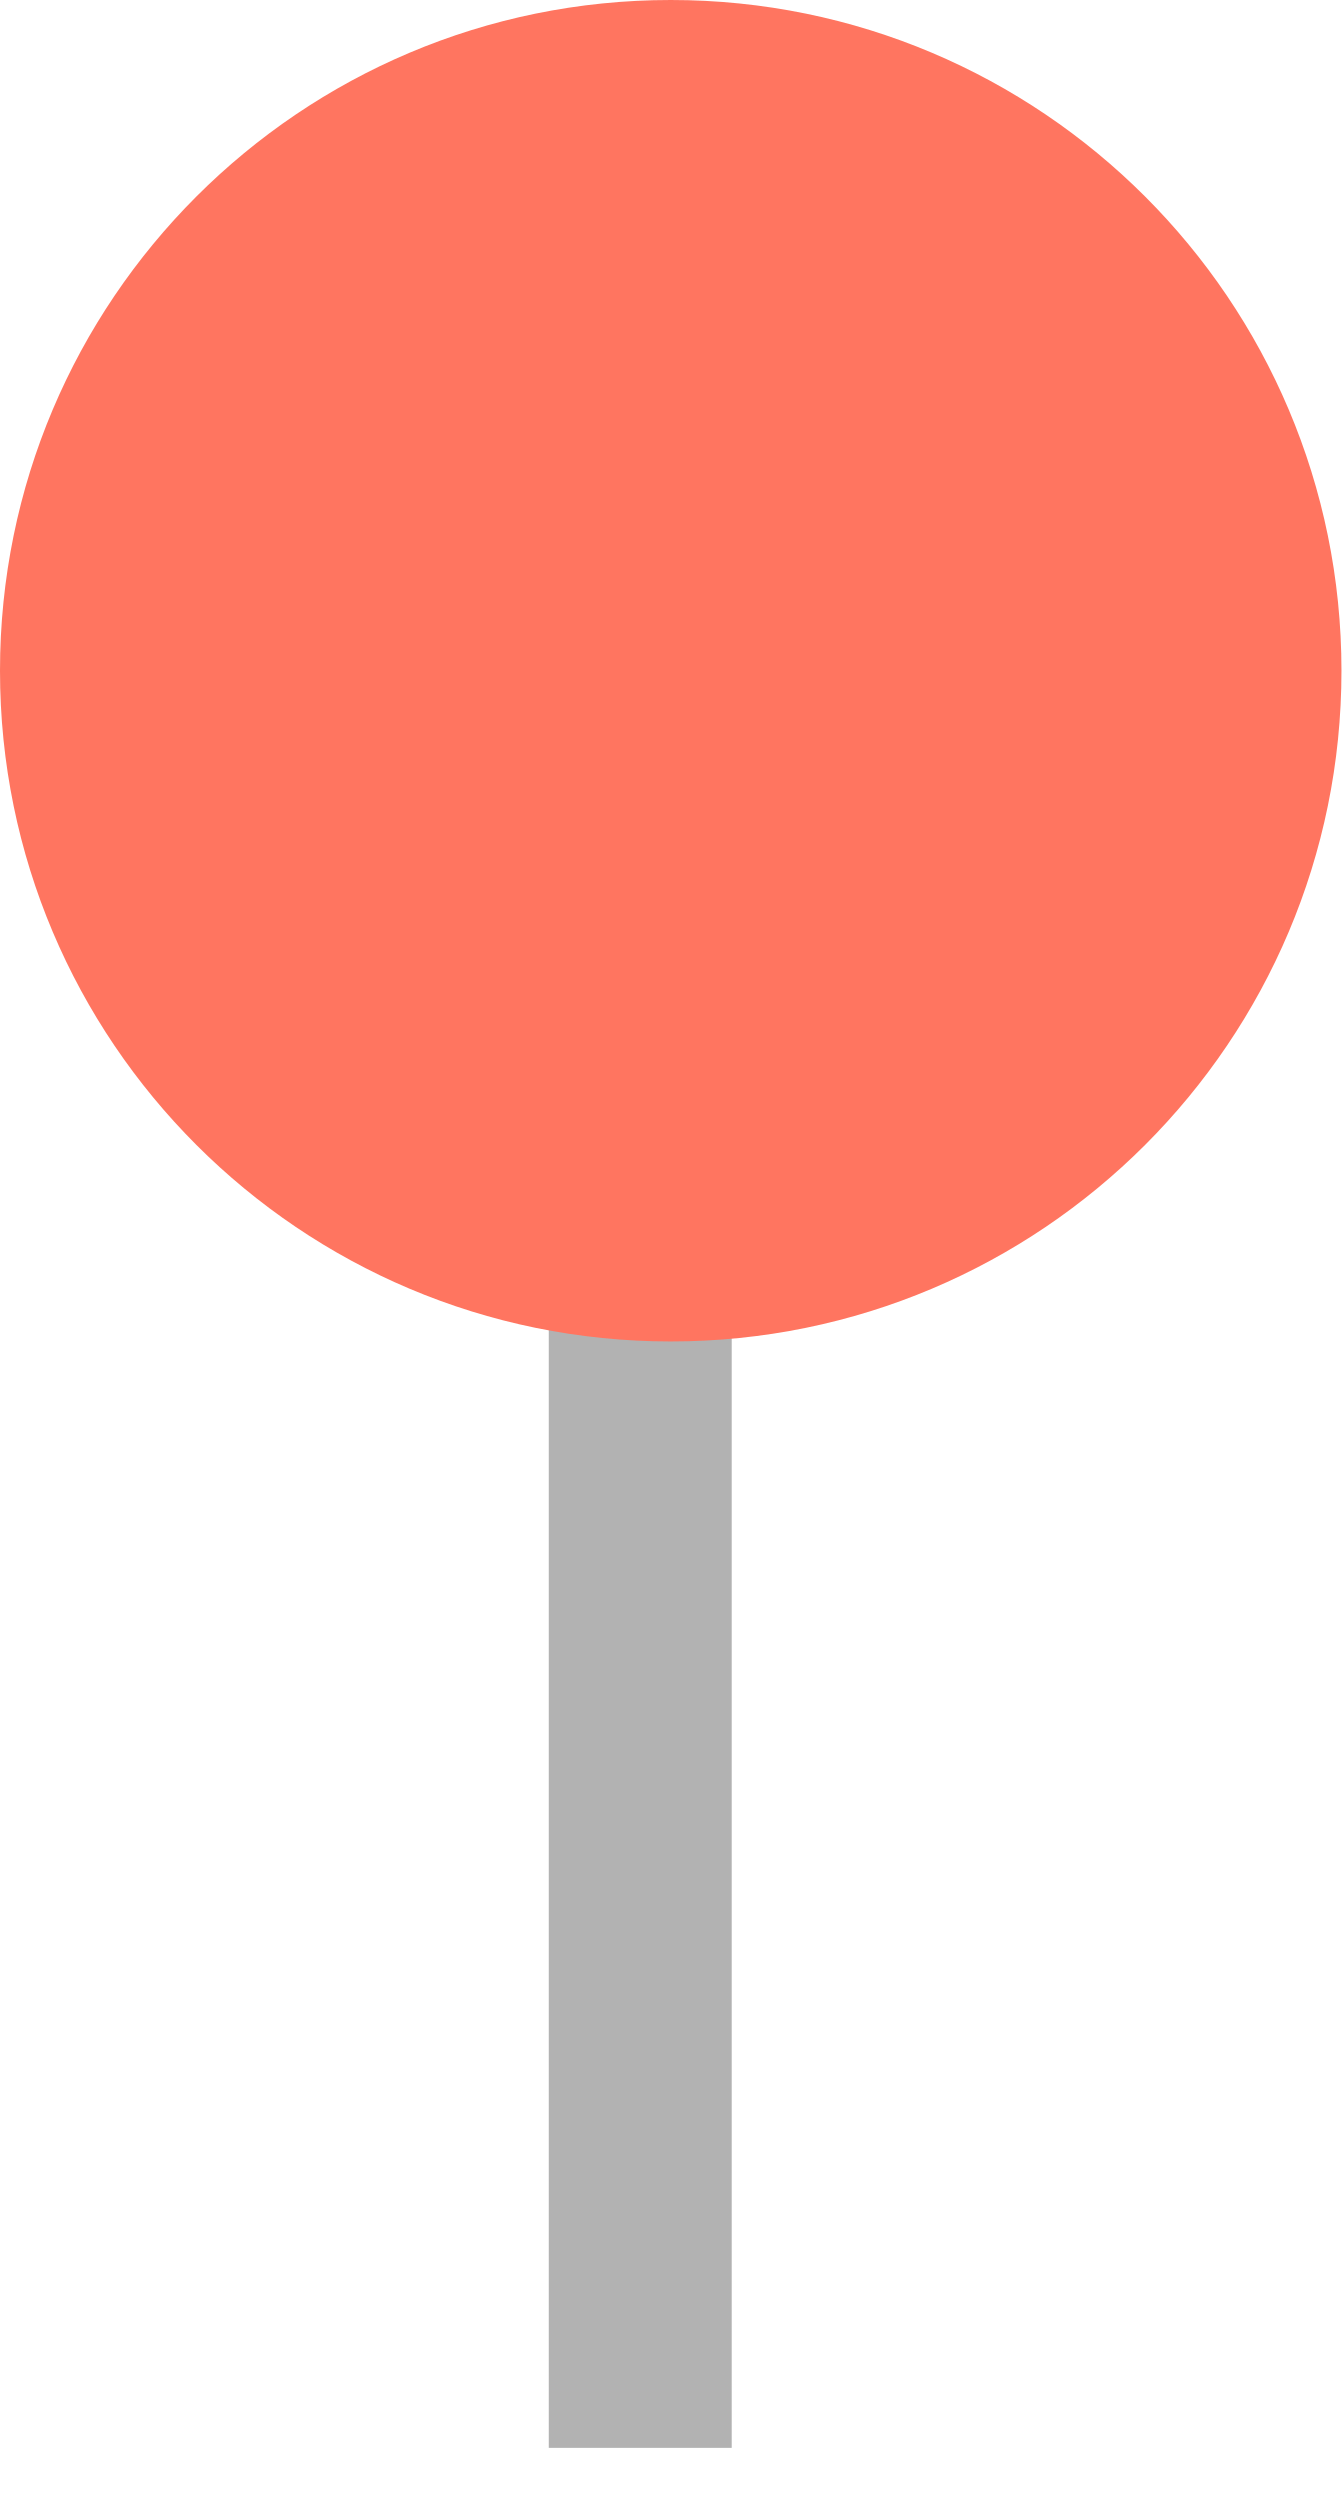
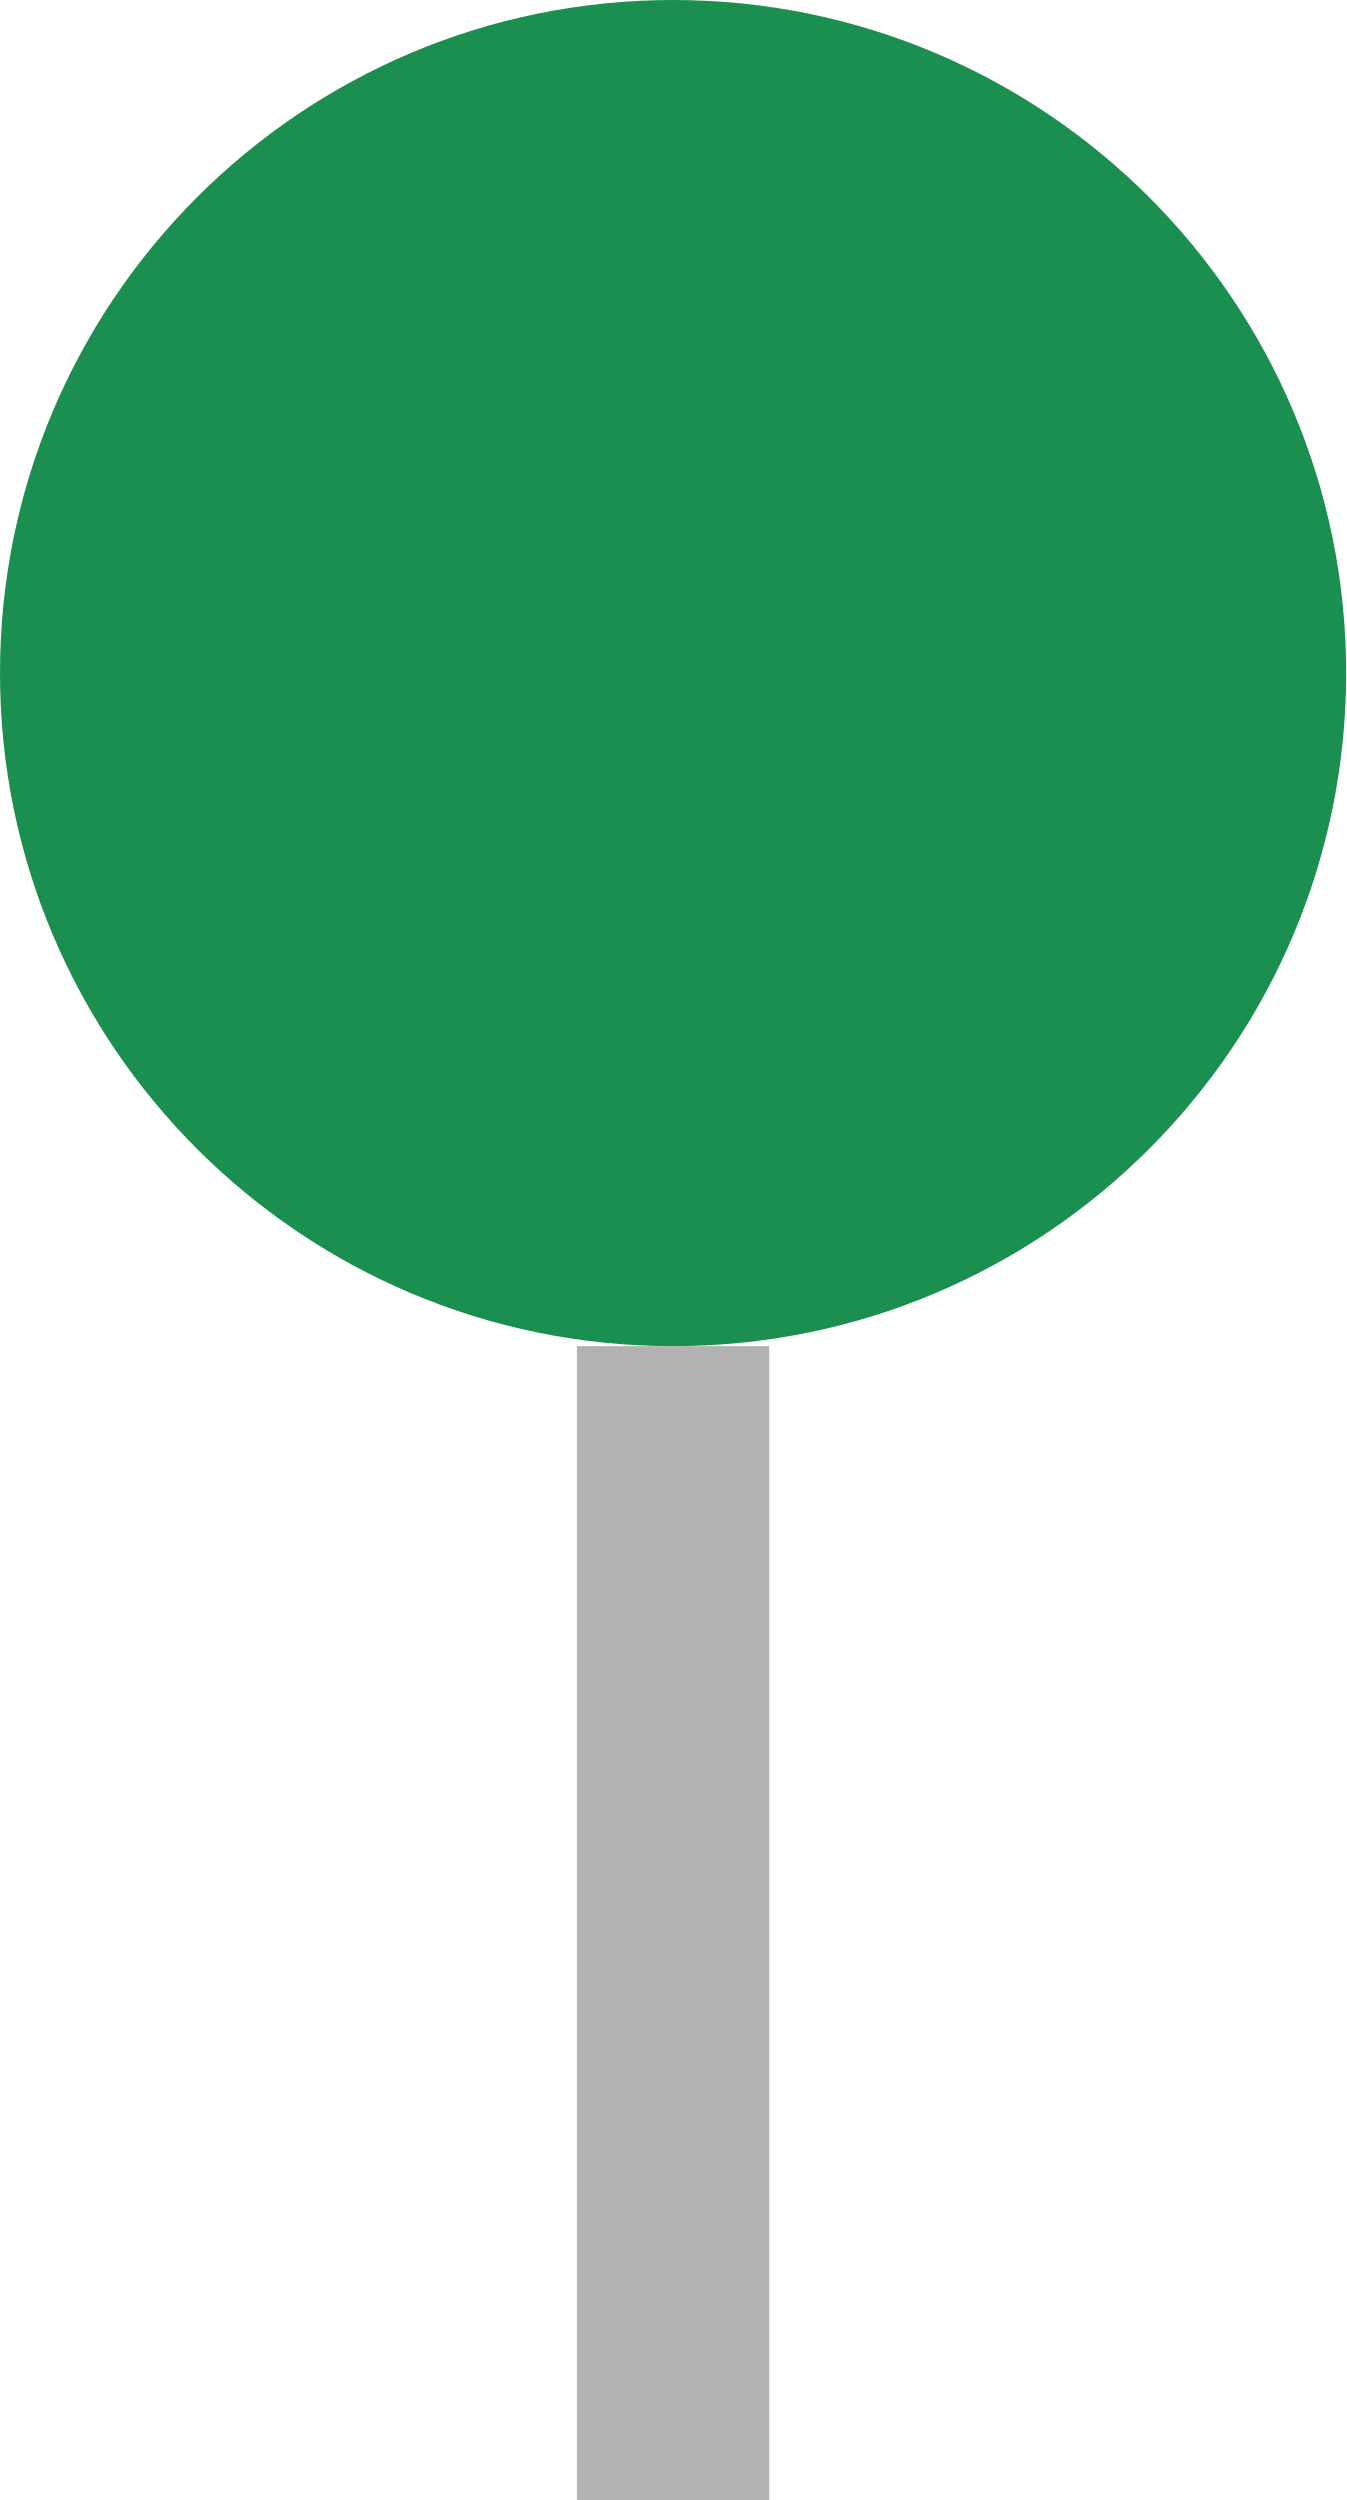
- <svg xmlns="http://www.w3.org/2000/svg" width="22" height="41" viewBox="0 0 22 41" fill="none">
-   <line x1="10.5" y1="21" x2="10.5" y2="40.145" stroke="#B2B2B2" stroke-width="3" />
-   <circle cx="11" cy="11" r="11" fill="#FF7560" />
+ <svg xmlns="http://www.w3.org/2000/svg" width="7" height="13" viewBox="0 0 7 13" fill="none">
+   <rect x="3" y="7" width="1" height="6" fill="#B2B2B2" />
+   <ellipse cx="3.5" cy="3.5" rx="3.5" ry="3.5" fill="#1A8F4F" />
</svg>
